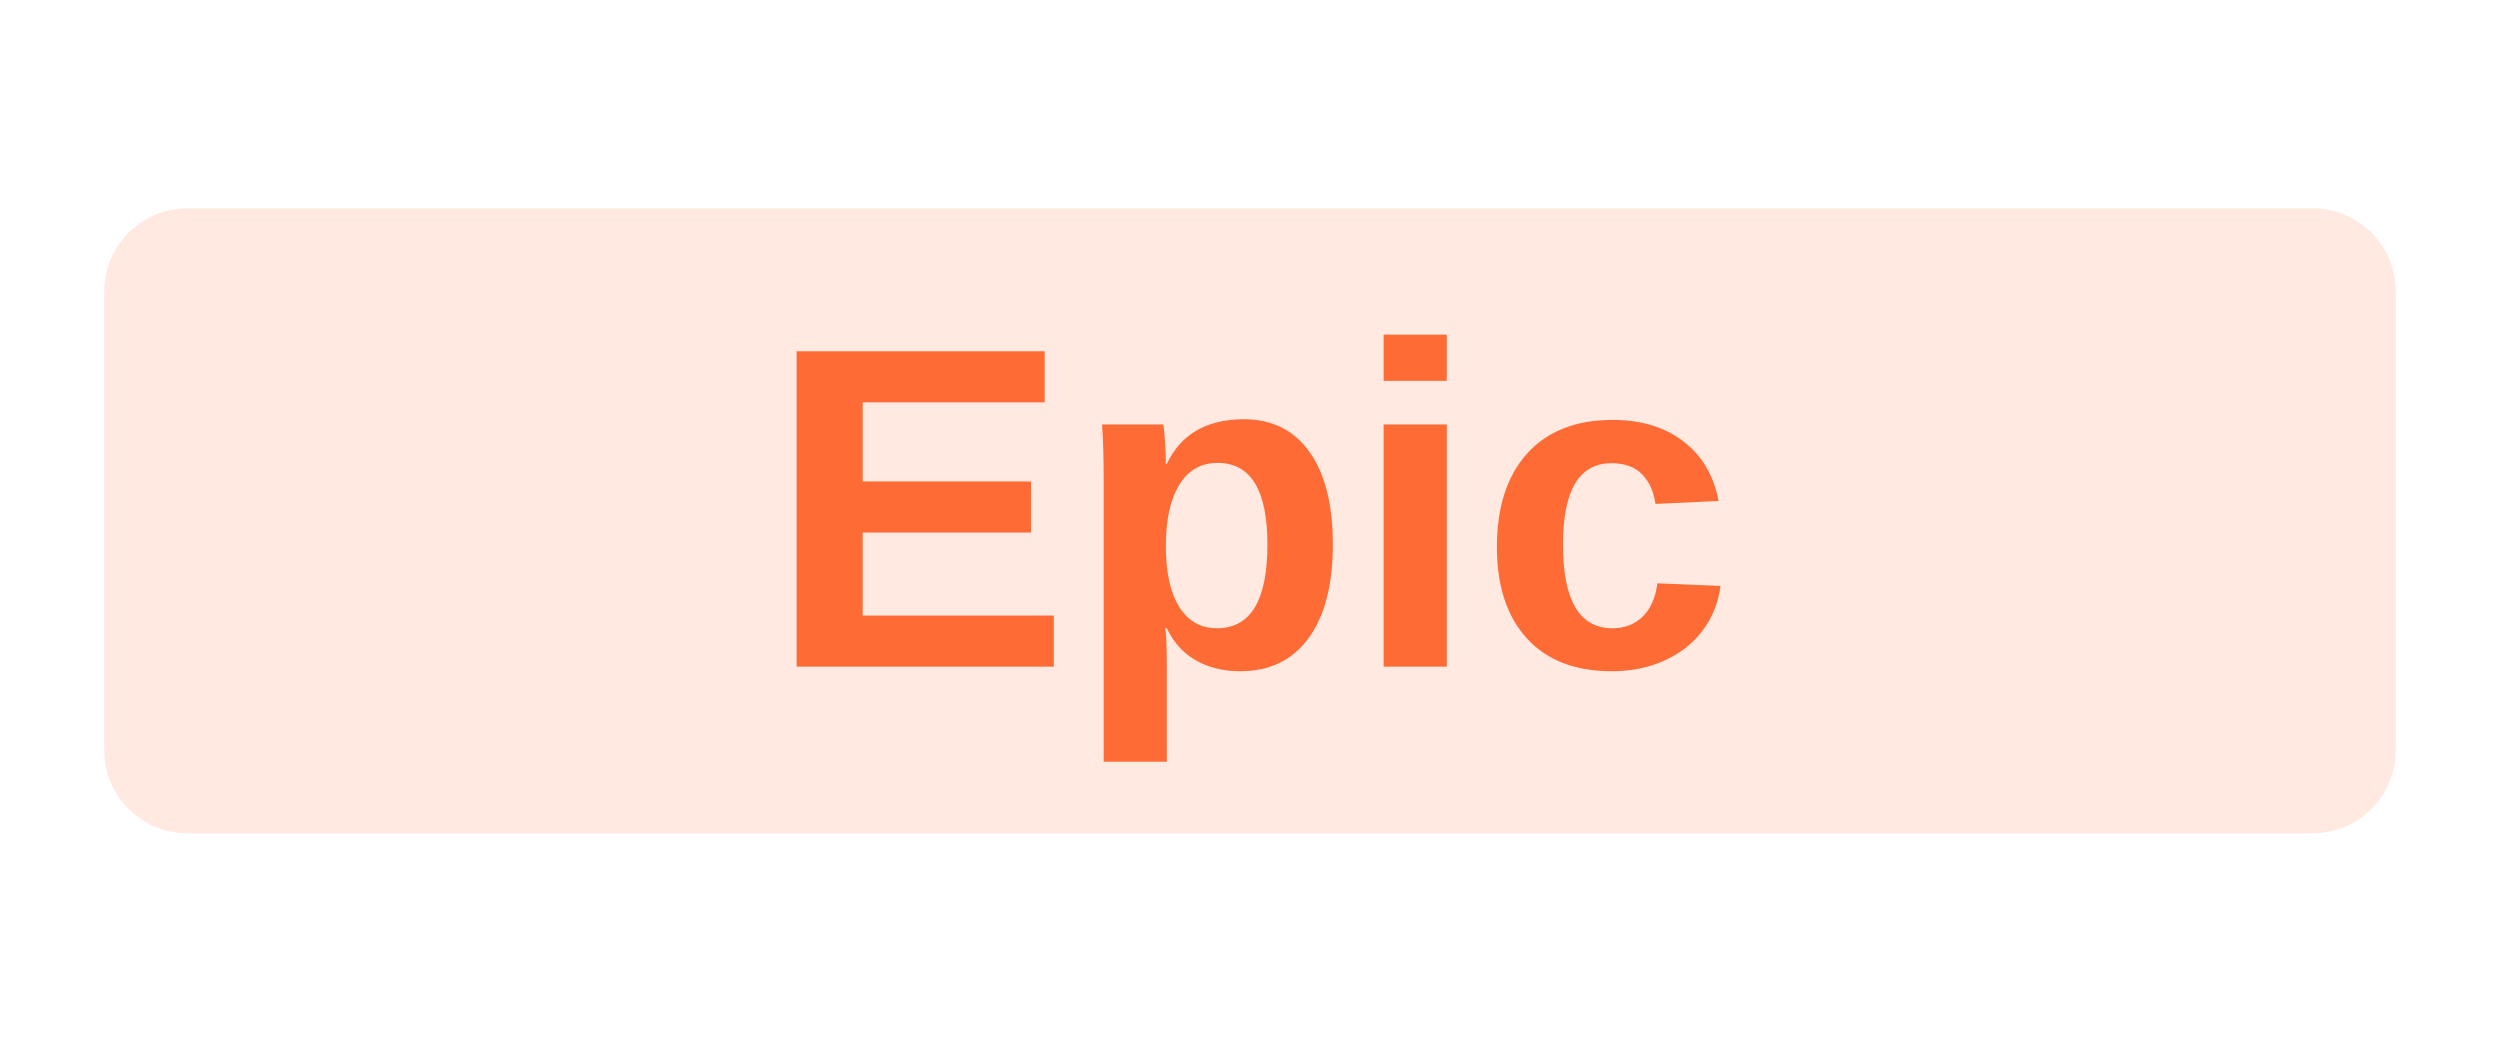
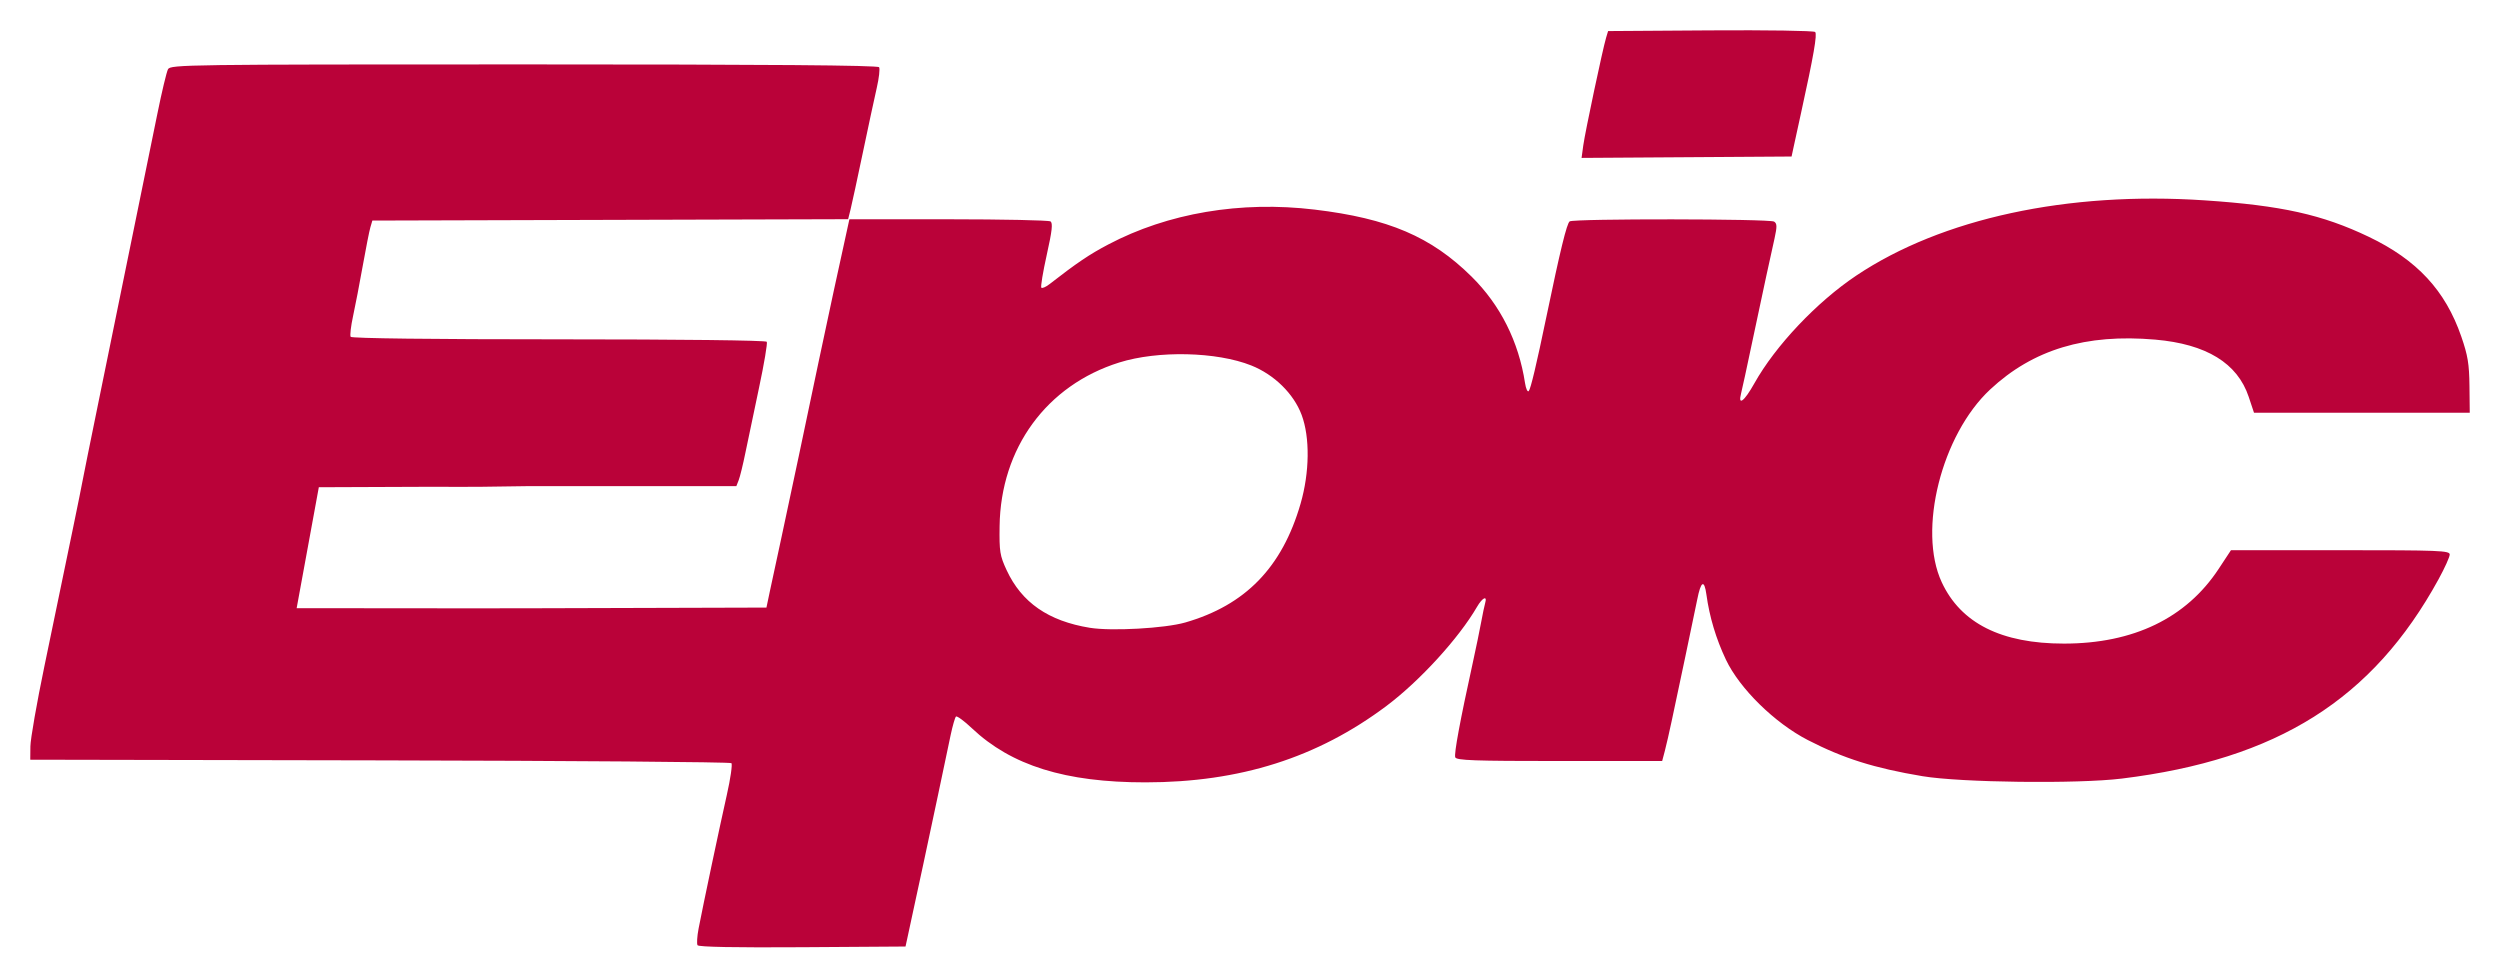
- <svg xmlns="http://www.w3.org/2000/svg" viewBox="0 0 120 50">
-   <defs>
-     <linearGradient id="epicGrad" x1="0%" y1="0%" x2="100%" y2="0%">
-       <stop offset="0%" style="stop-color:#FF6B35" />
-       <stop offset="100%" style="stop-color:#FF8C42" />
-     </linearGradient>
-   </defs>
-   <rect x="5" y="10" width="110" height="30" rx="4" fill="#FF6B35" opacity="0.15" />
-   <text x="60" y="32" font-family="Arial, sans-serif" font-size="22" font-weight="bold" fill="#FF6B35" text-anchor="middle">Epic</text>
+ <svg xmlns="http://www.w3.org/2000/svg" id="svg8" version="1.1" viewBox="0 0 247.829 96.915" height="96.915mm" width="247.829mm">
+   <defs id="defs2" />
+   <g transform="translate(27.90863,-85.34799)" style="display:inline" id="layer1">
+     <path id="path24" d="m 41.241,179.053 c -0.09,-0.146 -0.044,-0.891 0.103,-1.657 0.433,-2.258 2.091,-10.106 2.802,-13.263 0.362,-1.608 0.565,-3.017 0.45,-3.132 -0.115,-0.115 -15.8,-0.239 -34.857,-0.276 l -34.648,-0.067 0.014,-1.323 c 0.007,-0.728 0.632,-4.299 1.387,-7.938 2.882,-13.881 3.518,-16.97 3.733,-18.124 0.122,-0.655 0.831,-4.167 1.576,-7.805 2.134,-10.418 5.01,-24.5 5.887,-28.825 0.441,-2.175 0.917,-4.169 1.058,-4.432 0.245,-0.457 1.778,-0.478 35.288,-0.478 24.317,0 35.085,0.085 35.205,0.28 0.095,0.154 -0.01,1.076 -0.234,2.051 -0.224,0.974 -0.843,3.855 -1.376,6.401 -0.533,2.547 -1.08,5.076 -1.215,5.621 l -0.246,0.991 -23.582,0.068 -23.582,0.068 -0.195,0.661 c -0.107,0.364 -0.449,2.09 -0.76,3.836 -0.311,1.746 -0.742,3.985 -0.958,4.976 -0.216,0.99 -0.323,1.913 -0.238,2.051 0.095,0.153 8.069,0.25 20.628,0.25 12.085,0 20.535,0.099 20.623,0.242 0.082,0.133 -0.264,2.187 -0.77,4.564 -0.506,2.377 -1.113,5.275 -1.35,6.439 -0.237,1.164 -0.536,2.385 -0.664,2.712 l -0.233,0.595 H 24.436 c -10.456,0.154 0,0 -20.739,0.109 l -2.198,11.989 c 23.369,0.009 15.29,0.031 23.369,0.009 l 23.202,-0.068 0.333,-1.587 c 0.183,-0.873 0.709,-3.314 1.168,-5.424 0.459,-2.11 1.232,-5.741 1.718,-8.07 1.113,-5.336 2.951,-14.016 3.445,-16.272 0.207,-0.946 0.643,-2.94 0.968,-4.432 l 0.591,-2.712 9.803,0.004 c 5.391,0.002 9.949,0.097 10.128,0.211 0.251,0.16 0.168,0.917 -0.366,3.312 -0.38,1.708 -0.622,3.175 -0.537,3.26 0.085,0.085 0.441,-0.068 0.792,-0.34 2.753,-2.137 3.971,-2.96 5.841,-3.944 5.919,-3.118 13.125,-4.336 20.456,-3.459 7.315,0.875 11.559,2.687 15.562,6.644 2.85,2.818 4.667,6.435 5.298,10.552 0.087,0.565 0.252,0.922 0.368,0.794 0.193,-0.214 0.76,-2.599 1.753,-7.377 1.369,-6.583 2.023,-9.264 2.307,-9.444 0.445,-0.282 19.815,-0.261 20.262,0.022 0.295,0.187 0.303,0.485 0.048,1.65 -0.171,0.782 -0.547,2.493 -0.835,3.803 -0.288,1.31 -0.923,4.286 -1.41,6.615 -0.487,2.328 -0.971,4.561 -1.075,4.961 -0.332,1.285 0.313,0.799 1.313,-0.989 2.087,-3.732 6.191,-8.072 10.112,-10.693 8.476,-5.667 20.96,-8.362 34.528,-7.454 7.614,0.509 11.661,1.409 16.274,3.616 4.782,2.288 7.588,5.314 9.168,9.886 0.648,1.876 0.786,2.711 0.81,4.906 l 0.029,2.646 h -10.694 -10.694 l -0.524,-1.573 c -1.114,-3.343 -4.203,-5.235 -9.263,-5.675 -6.897,-0.599 -12.112,0.975 -16.365,4.94 -4.823,4.497 -7.201,13.954 -4.804,19.109 1.892,4.069 5.907,6.085 12.115,6.085 6.895,0 12.122,-2.524 15.339,-7.408 l 1.22,-1.852 h 10.842 c 9.837,0 10.842,0.04 10.842,0.43 0,0.237 -0.497,1.338 -1.105,2.447 -6.529,11.921 -15.972,17.865 -31.395,19.763 -4.377,0.539 -15.962,0.4 -19.764,-0.236 -4.779,-0.8 -7.842,-1.765 -11.369,-3.583 -3.29,-1.696 -6.759,-5.102 -8.121,-7.974 -0.977,-2.061 -1.629,-4.238 -1.931,-6.448 -0.21,-1.536 -0.55,-1.348 -0.913,0.504 -0.142,0.722 -0.675,3.278 -1.184,5.679 -0.509,2.401 -1.115,5.259 -1.346,6.35 -0.231,1.091 -0.538,2.431 -0.682,2.977 l -0.262,0.992 h -10.185 c -8.464,0 -10.208,-0.062 -10.326,-0.369 -0.133,-0.347 0.48,-3.65 1.748,-9.421 0.304,-1.382 0.672,-3.168 0.819,-3.969 0.147,-0.8 0.328,-1.664 0.402,-1.918 0.224,-0.768 -0.282,-0.521 -0.814,0.397 -1.802,3.104 -5.668,7.336 -8.957,9.806 -6.854,5.145 -14.543,7.585 -23.909,7.589 -7.944,0.003 -13.296,-1.667 -17.212,-5.371 -0.77,-0.728 -1.478,-1.246 -1.574,-1.15 -0.096,0.096 -0.332,0.918 -0.525,1.827 -0.193,0.909 -0.763,3.617 -1.267,6.018 -0.504,2.401 -1.163,5.497 -1.464,6.879 -0.301,1.382 -0.739,3.407 -0.972,4.498 -0.234,1.091 -0.503,2.342 -0.598,2.778 l -0.174,0.794 -10.224,0.069 c -6.615,0.045 -10.282,-0.024 -10.388,-0.196 z m 48.339,-31.994 c 5.976,-1.724 9.61,-5.464 11.438,-11.774 0.898,-3.1 0.94,-6.578 0.107,-8.806 -0.785,-2.099 -2.713,-3.992 -4.993,-4.902 -3.426,-1.367 -9.252,-1.498 -13.09,-0.294 -7.2,2.259 -11.753,8.487 -11.859,16.224 -0.035,2.527 0.028,2.921 0.699,4.366 1.489,3.205 4.14,5.041 8.249,5.709 2.141,0.349 7.444,0.055 9.449,-0.524 z M 129.044,99.761 c 0.18,-1.313 1.926,-9.549 2.262,-10.672 l 0.198,-0.661 10.148,-0.069 c 5.581,-0.038 10.251,0.034 10.378,0.16 0.22,0.22 -0.148,2.336 -1.387,7.979 -0.303,1.382 -0.641,2.93 -0.751,3.44 l -0.199,0.926 -10.409,0.069 -10.409,0.069 z" style="display:inline;fill:#ba0239;fill-opacity:1;stroke-width:0.265" />
+   </g>
</svg>
